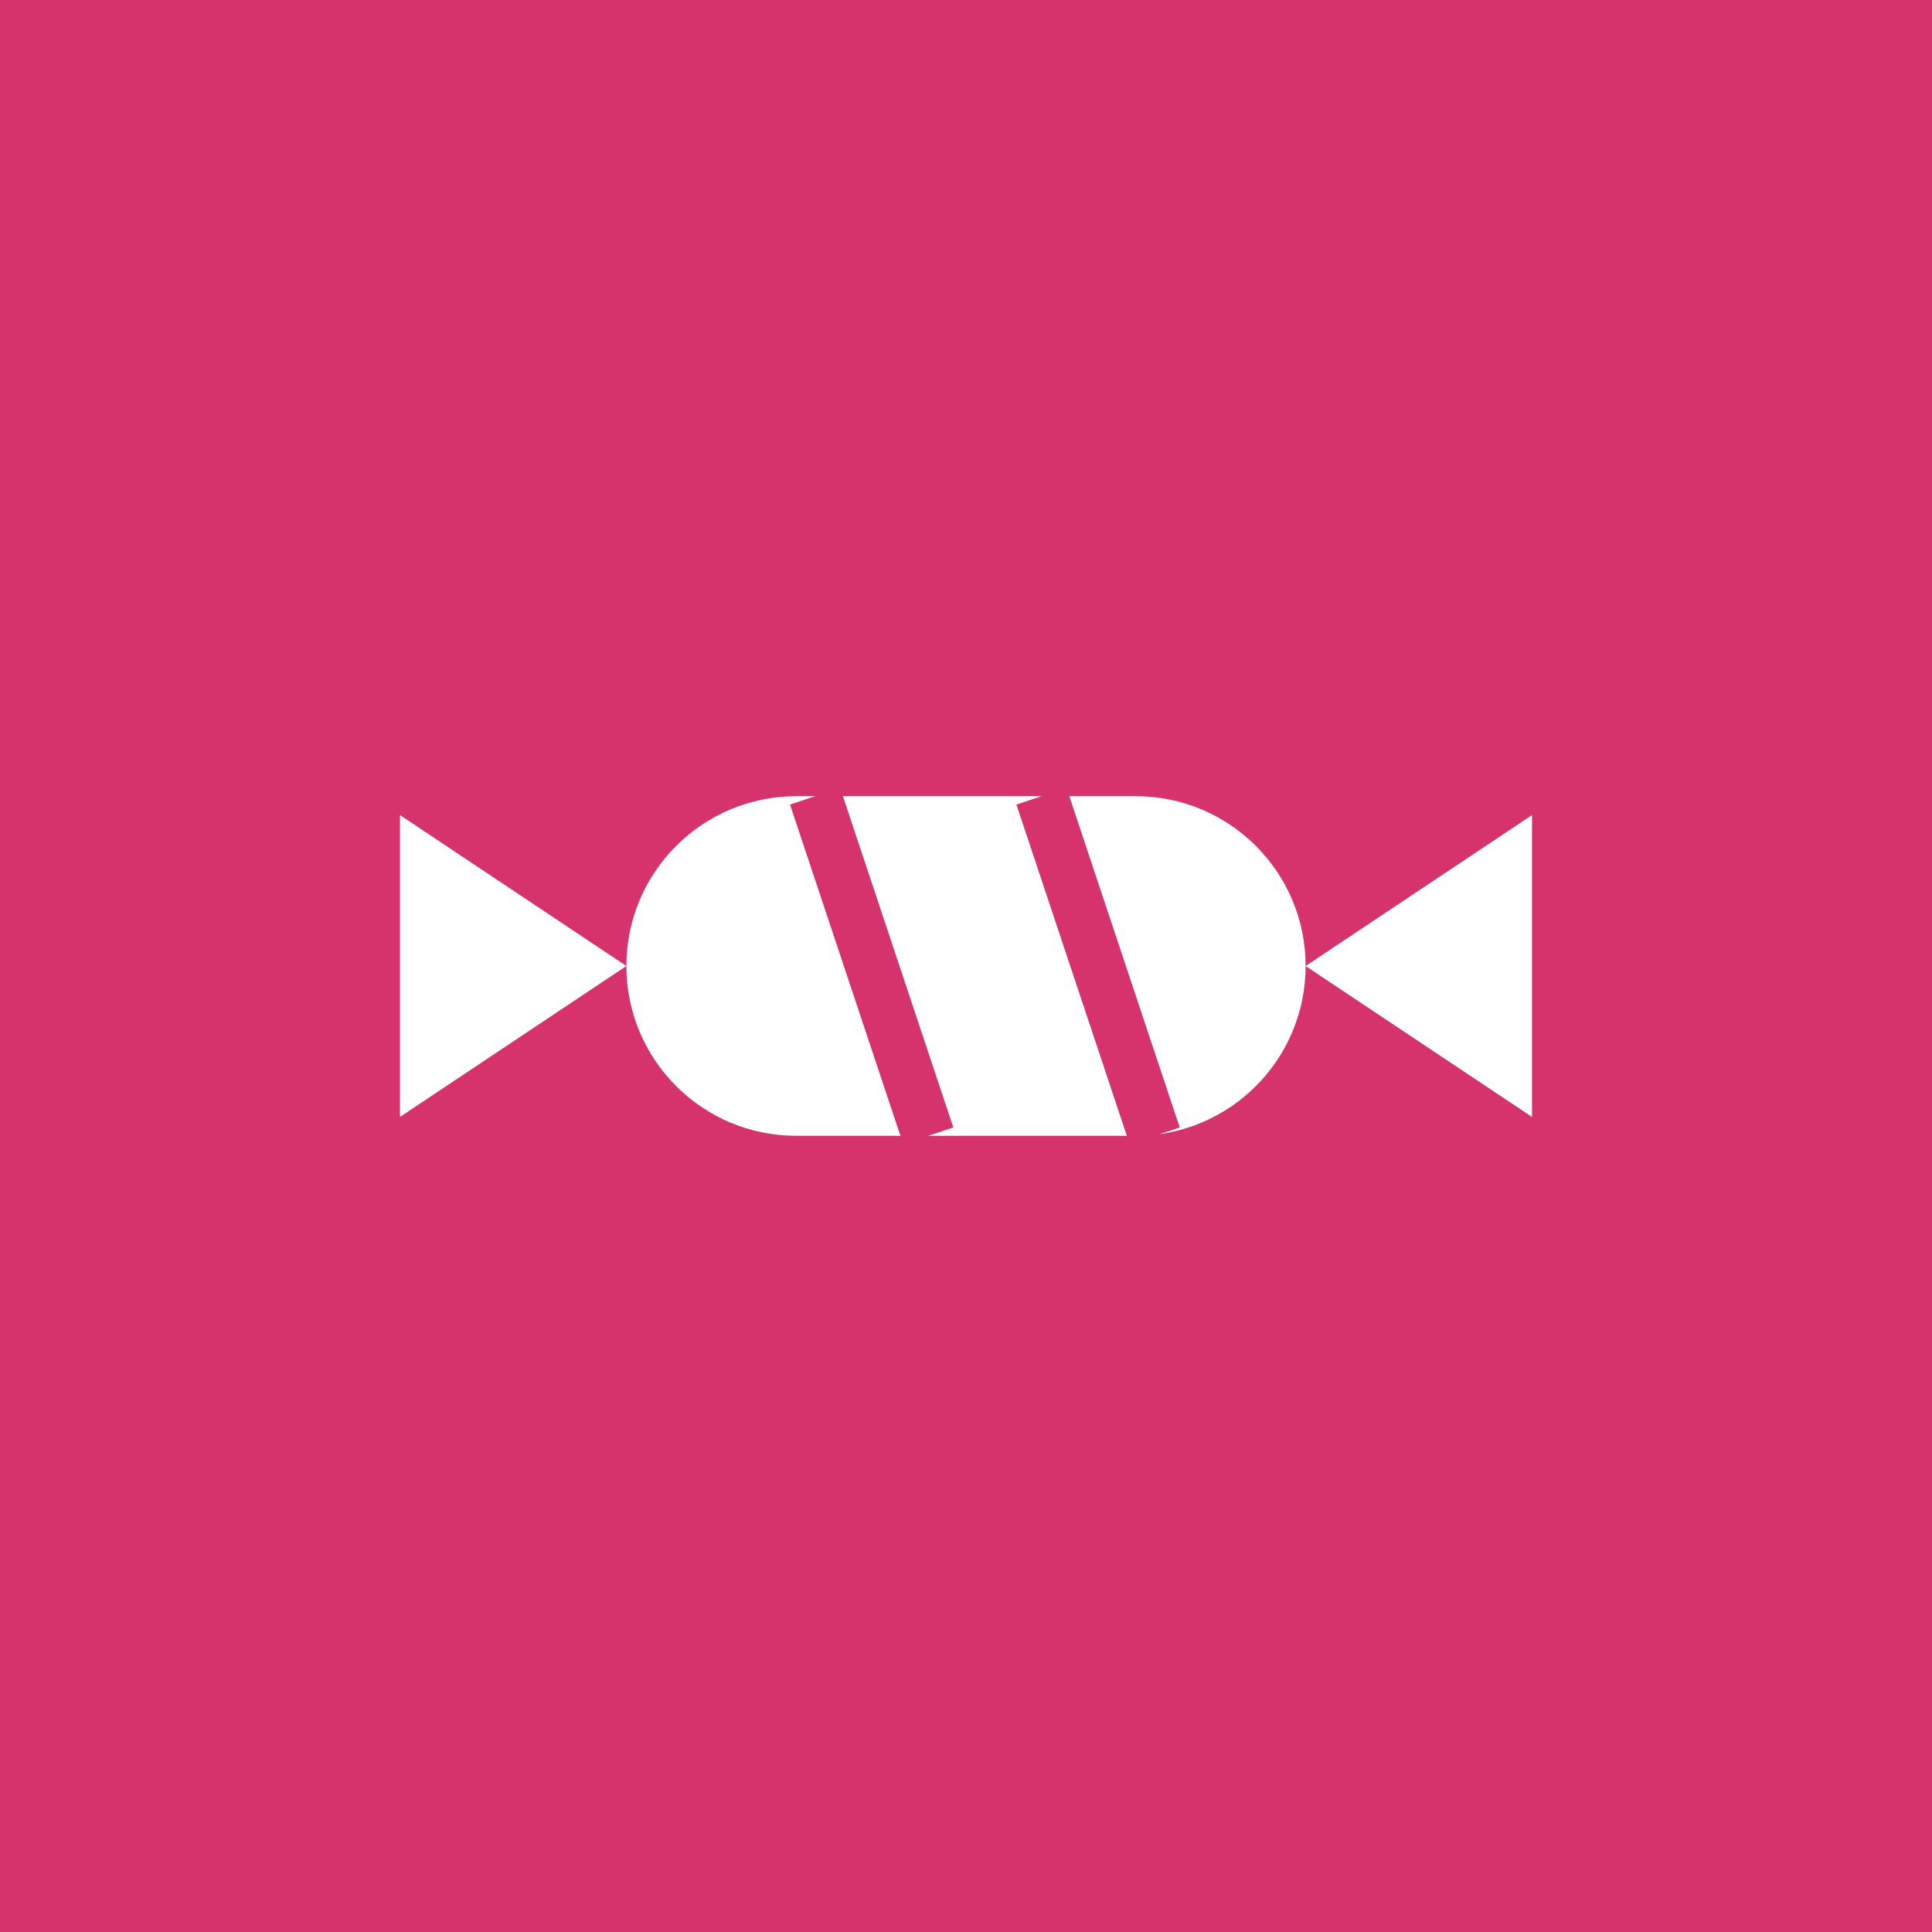
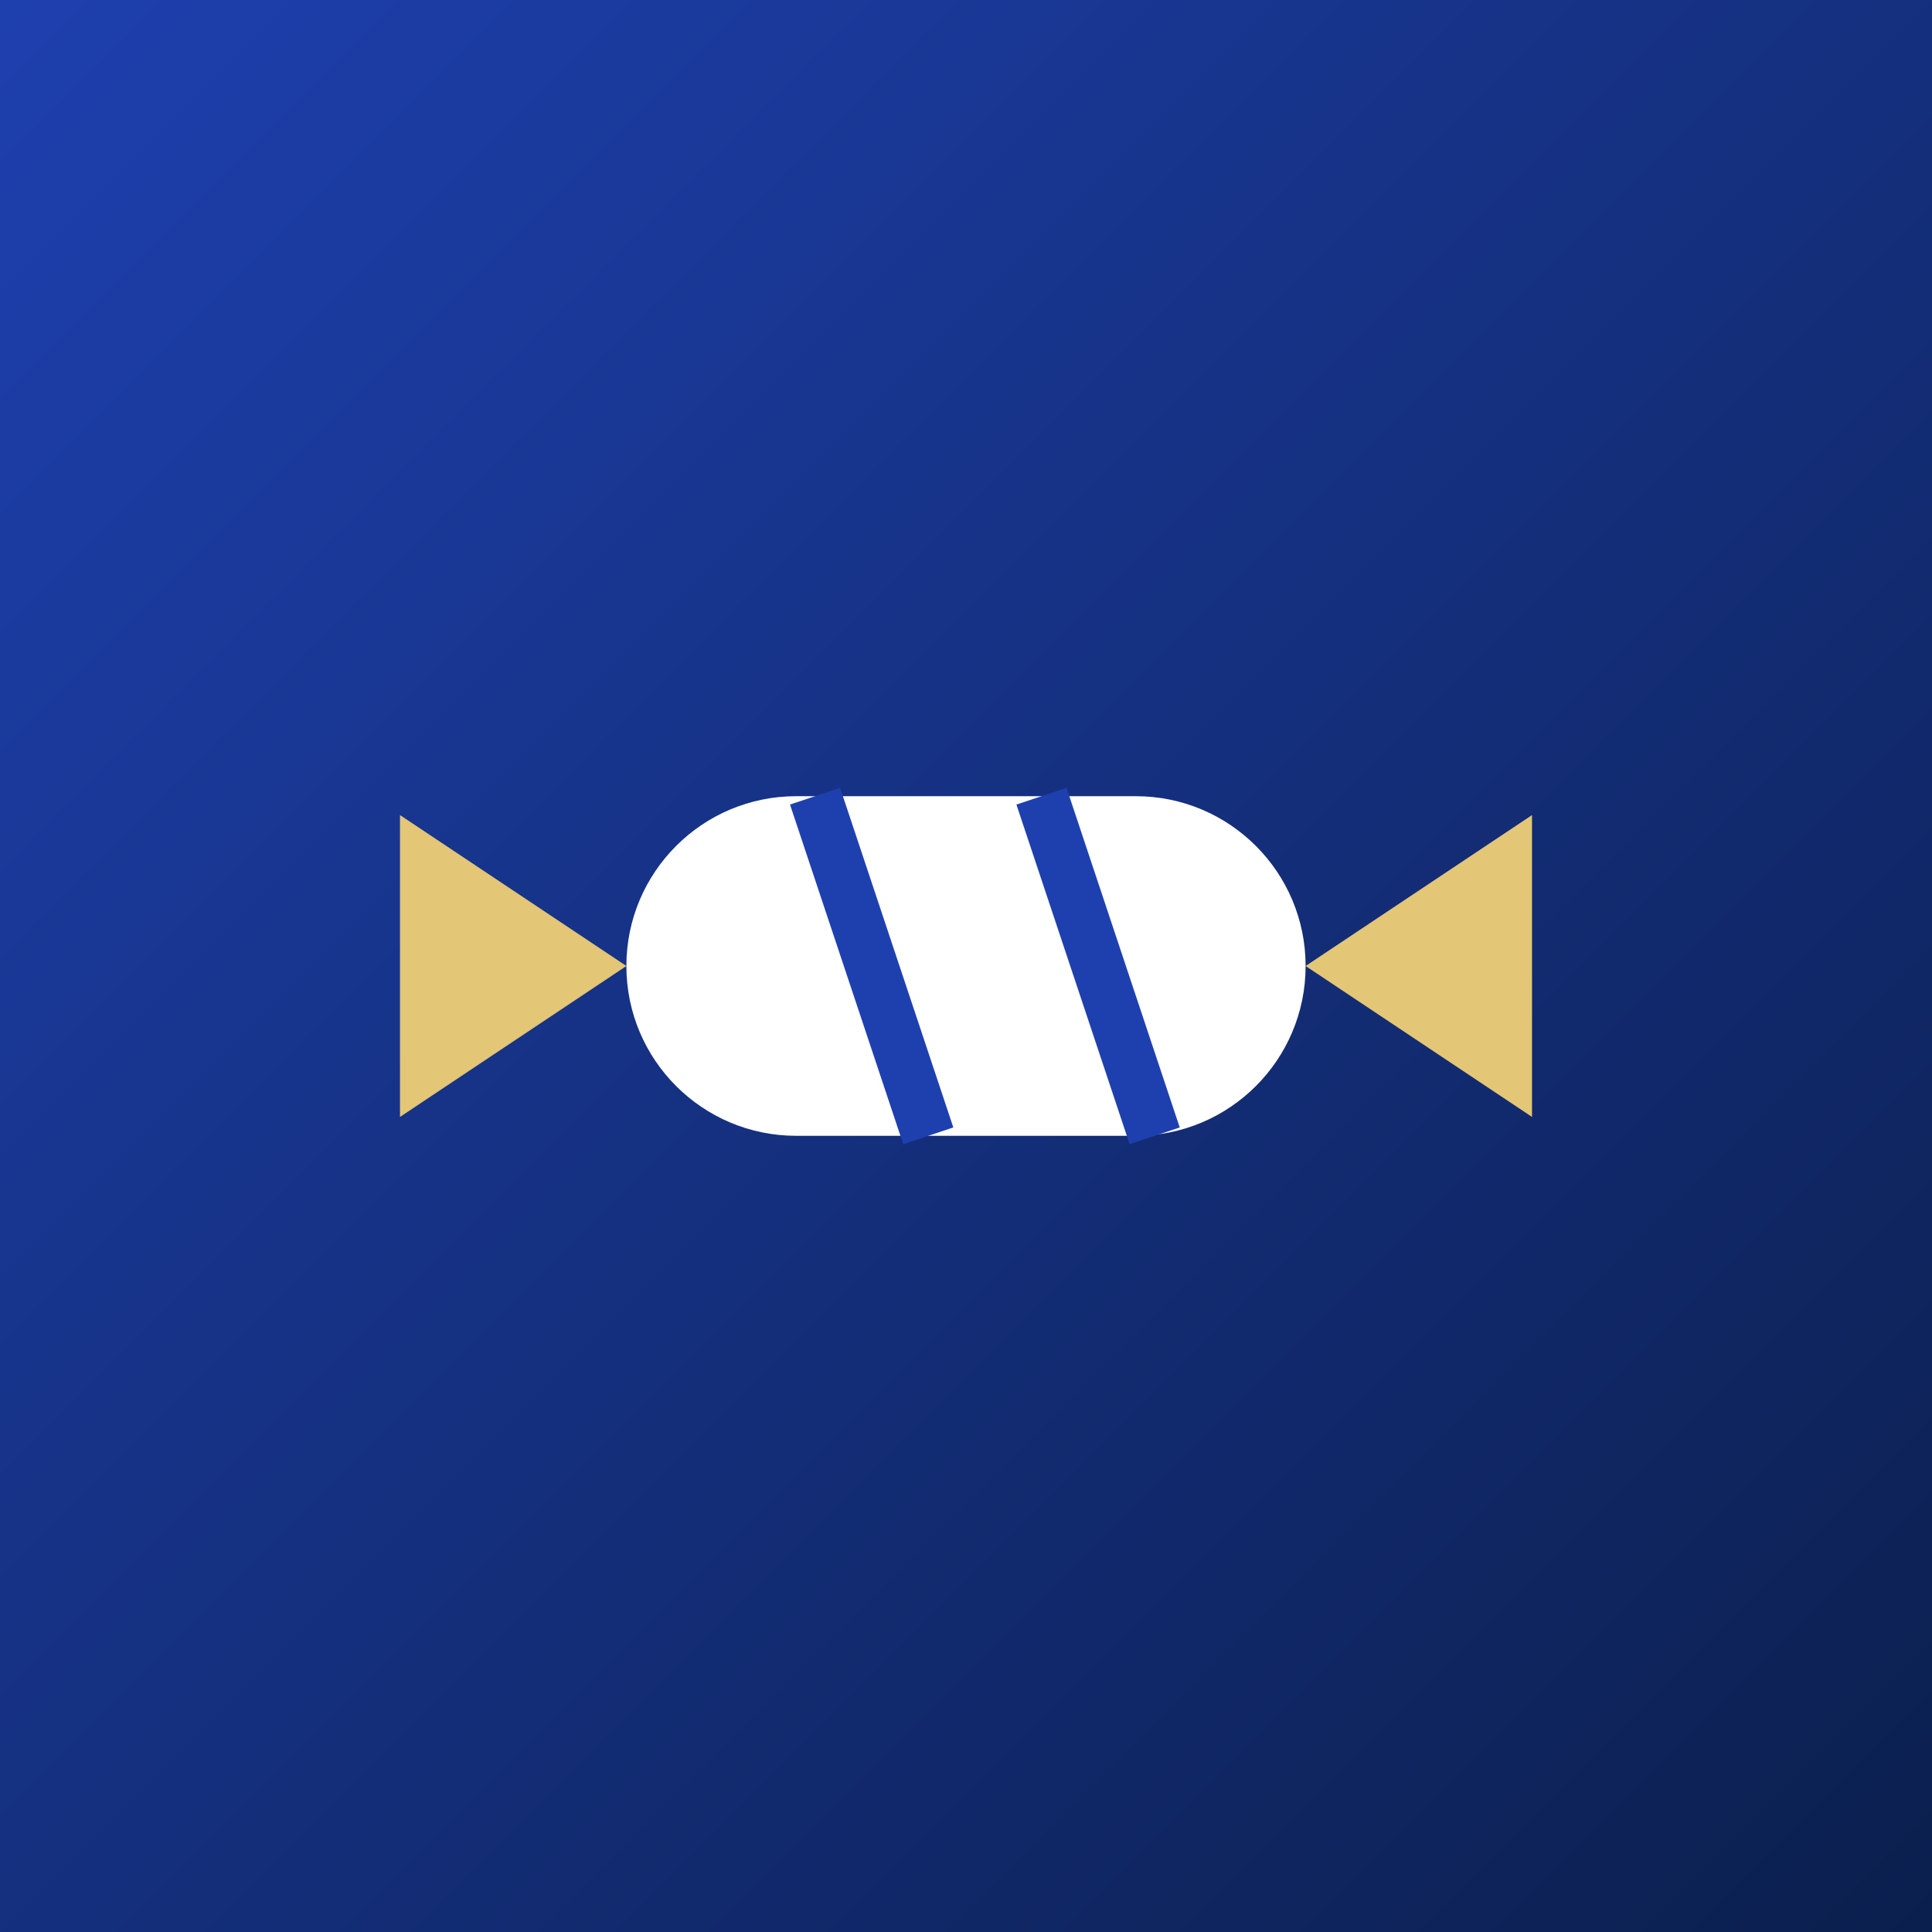
<svg xmlns="http://www.w3.org/2000/svg" viewBox="0 0 512 512">
-   <rect width="512" height="512" fill="#d6336c" />
+   <defs>
+     <linearGradient id="g" x1="0" y1="0" x2="1" y2="1">
+       <stop offset="0" stop-color="#1e40af" />
+       <stop offset="1" stop-color="#0b1f4d" />
+     </linearGradient>
+   </defs>
+   <rect width="512" height="512" fill="url(#g)" />
  <g transform="translate(256 256)">
    <rect x="-90" y="-45" width="180" height="90" rx="45" fill="#fff" />
-     <path d="M-90 0 L-150 -40 L-150 40 Z M90 0 L150 -40 L150 40 Z" fill="#fff" />
-     <path d="M-40 -45 L-10 45 M20 -45 L50 45" stroke="#d6336c" stroke-width="14" />
+     <path d="M-90 0 L-150 -40 L-150 40 Z M90 0 L150 -40 L150 40 Z" fill="#e3c676" />
+     <path d="M-40 -45 L-10 45 M20 -45 L50 45" stroke="#1e40af" stroke-width="14" />
  </g>
</svg>
